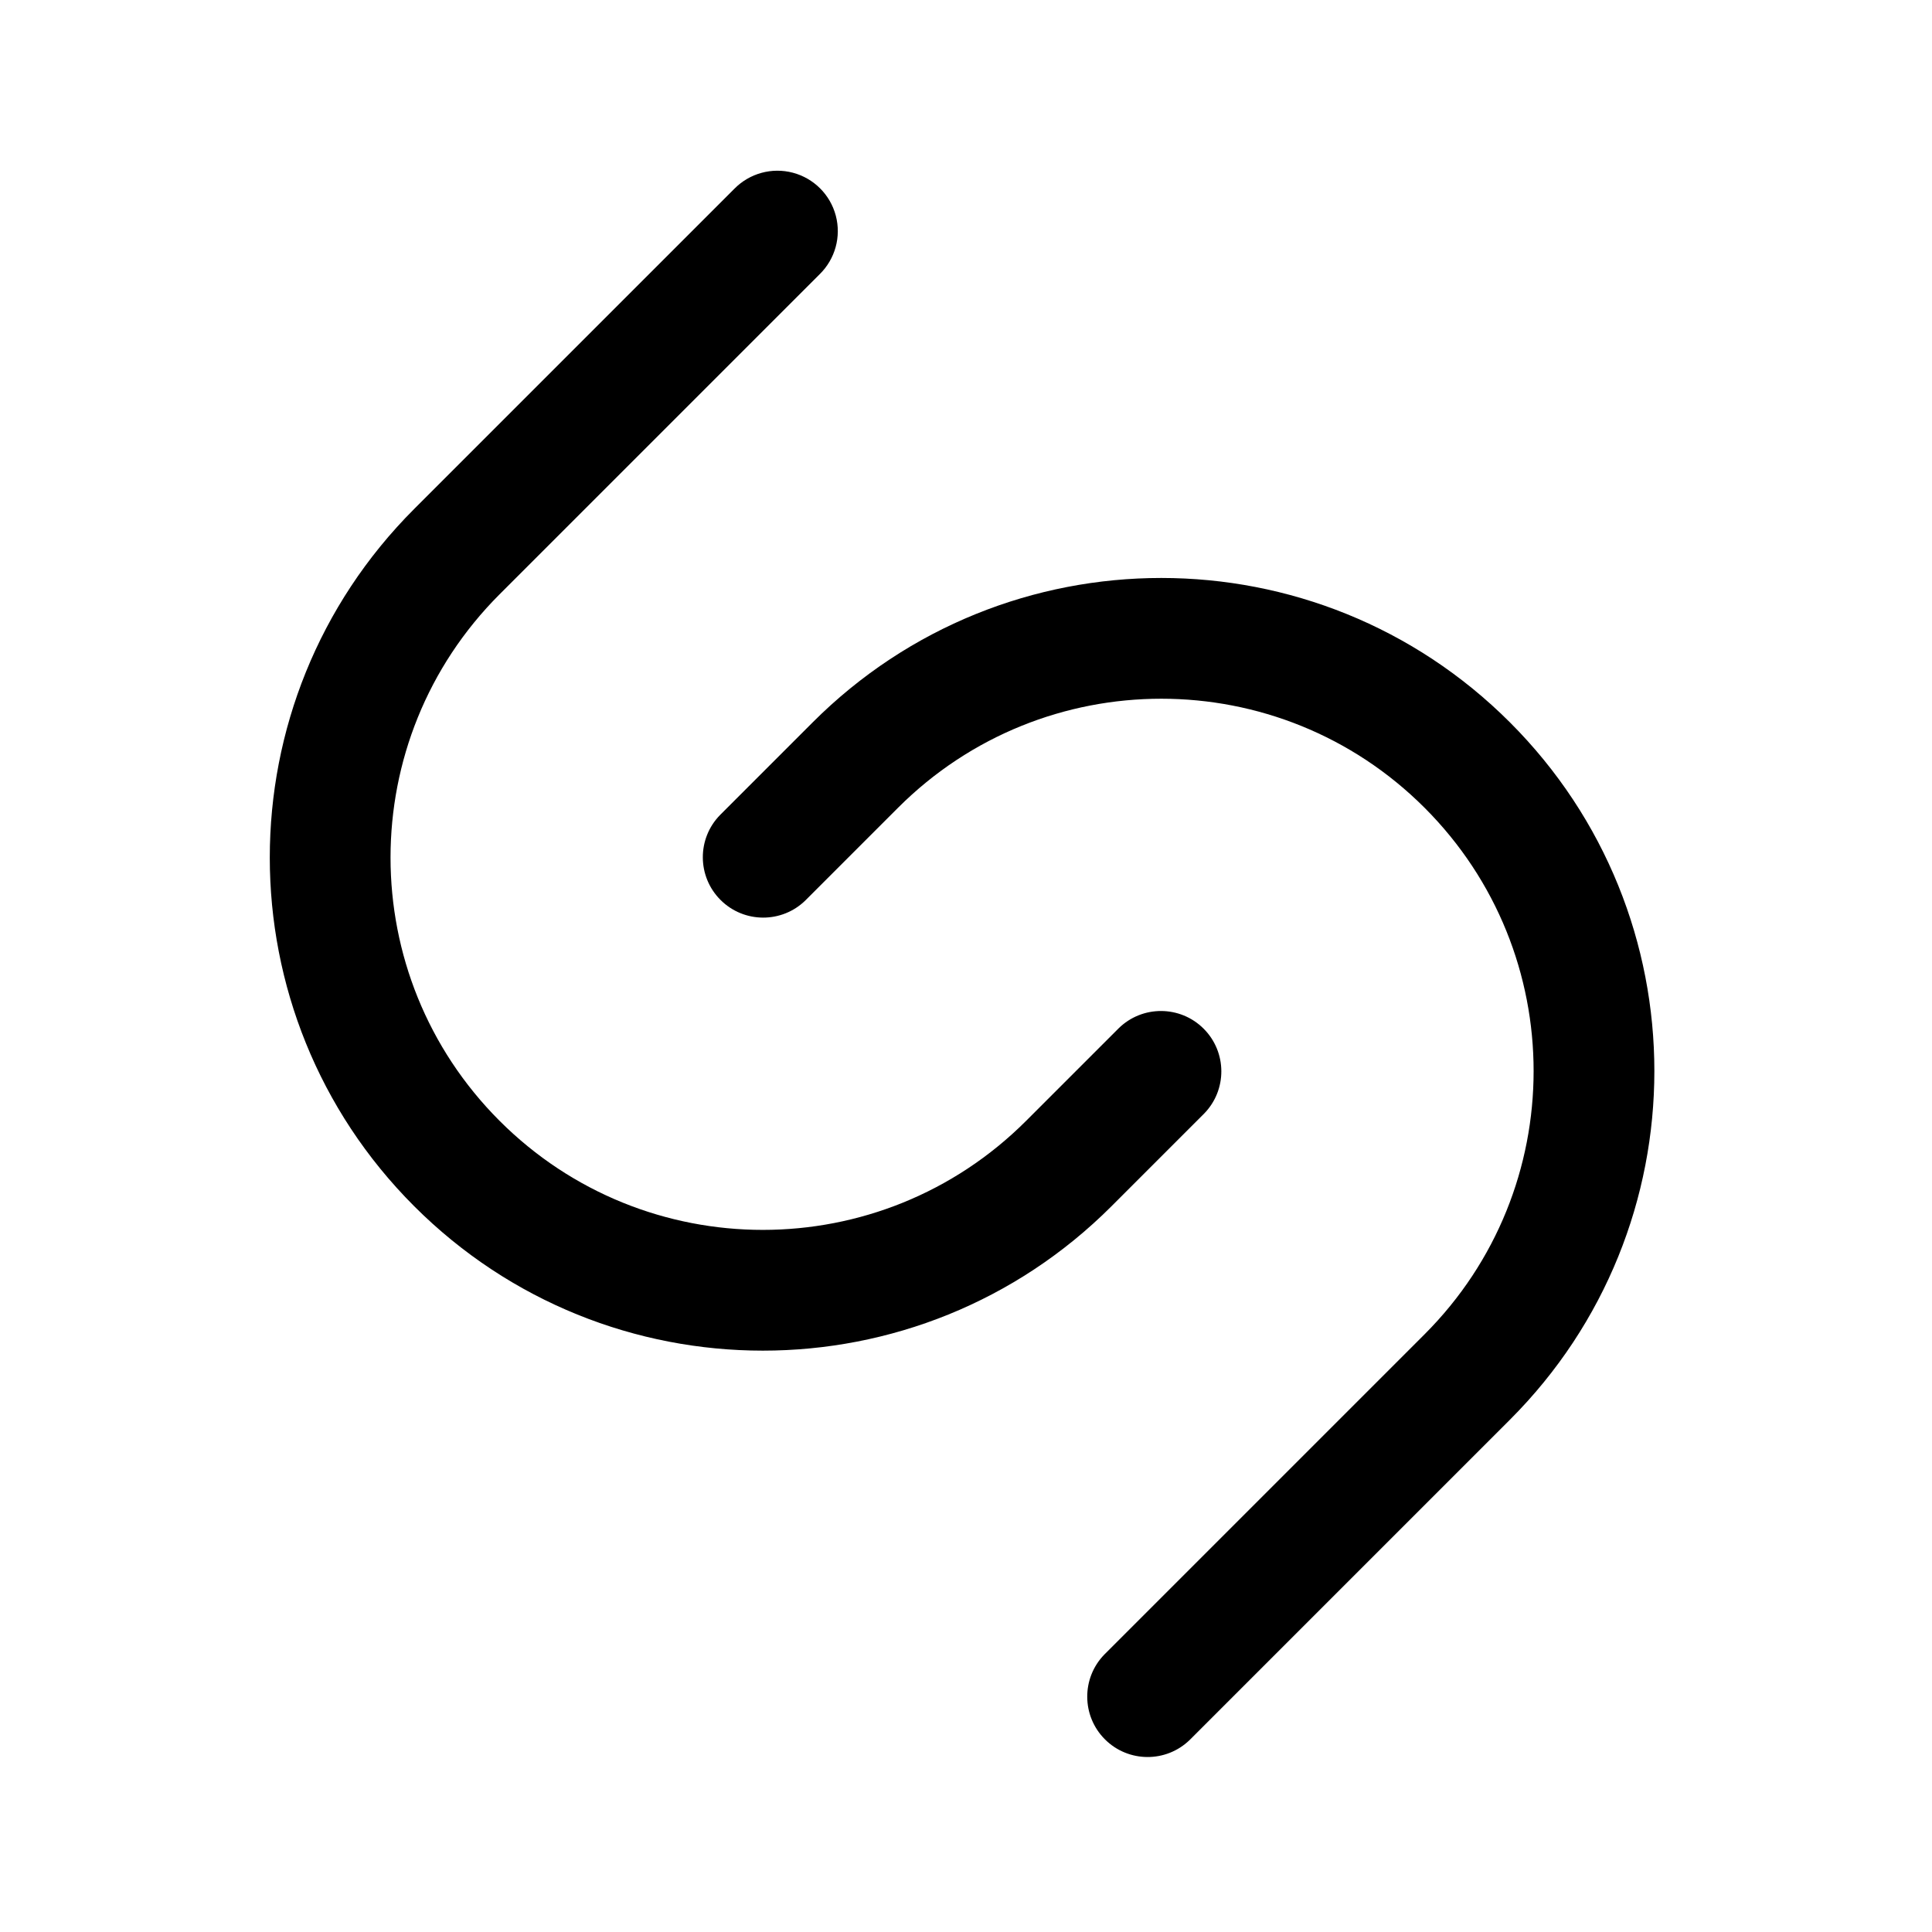
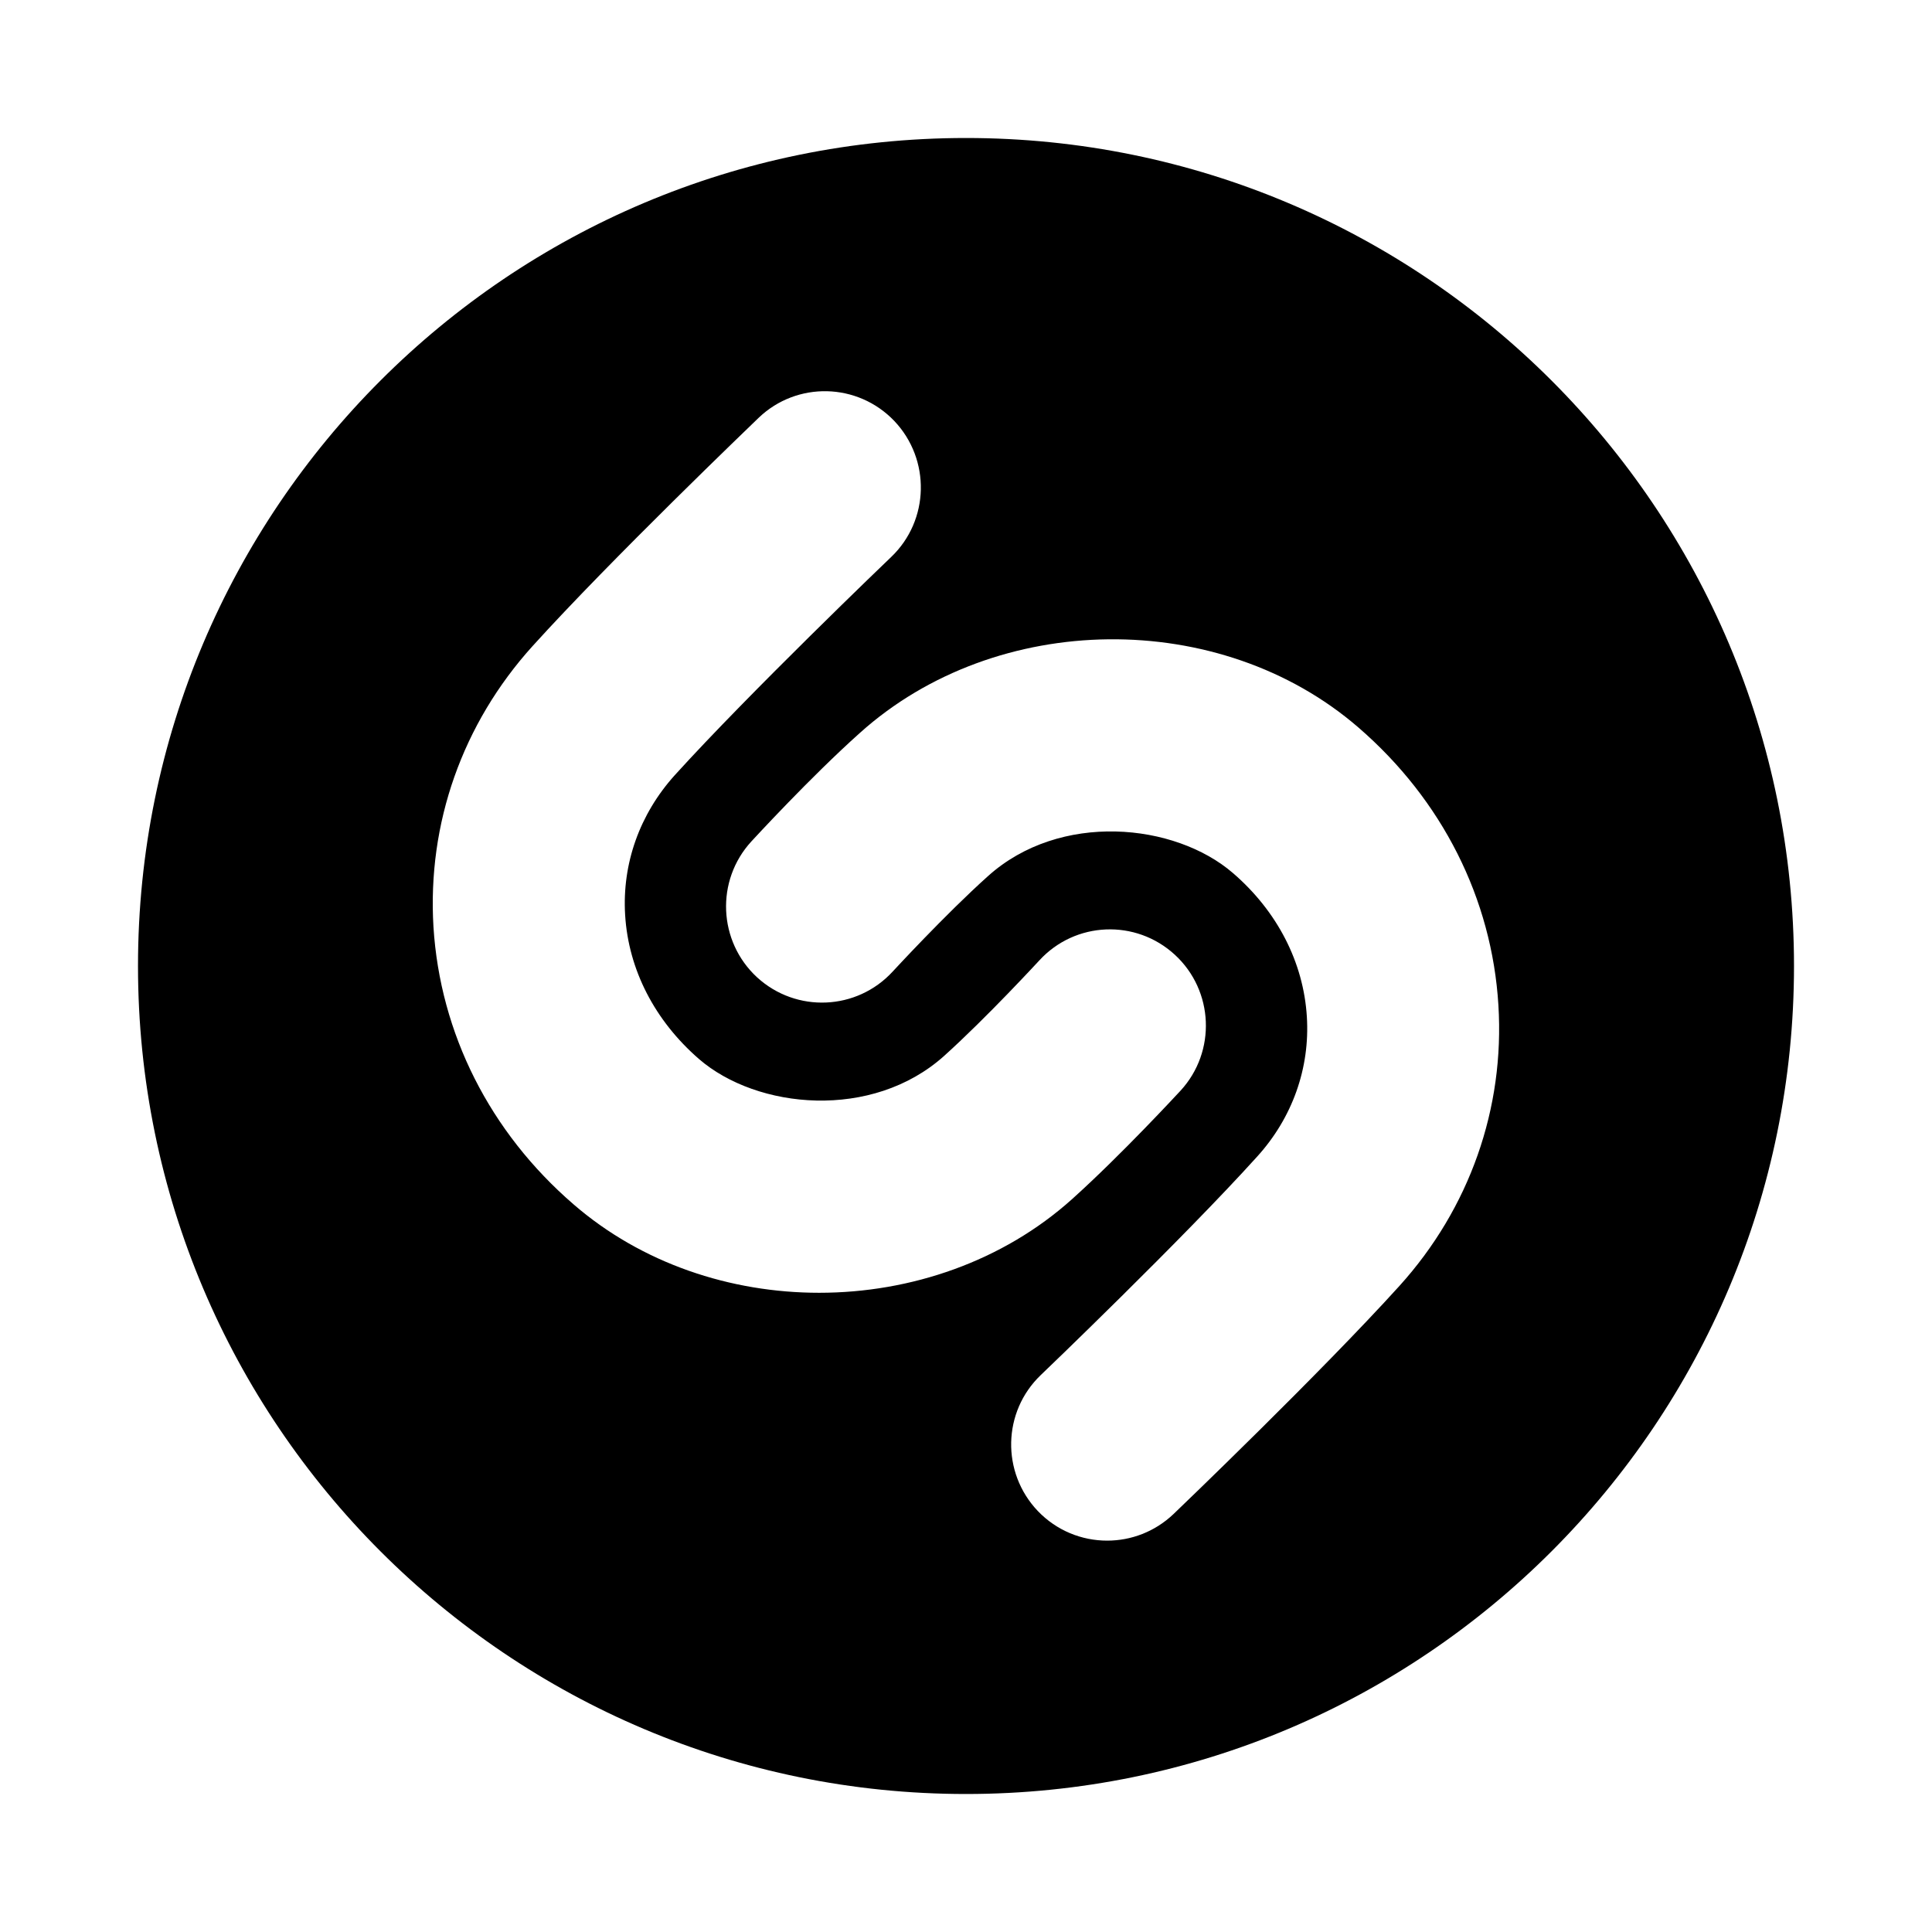
- <svg xmlns="http://www.w3.org/2000/svg" width="800px" height="800px" viewBox="0 0 192 192" fill="none">
-   <path fill="#000000" fill-rule="evenodd" d="M41.163 50.577c-19.136 19.136-19.136 50.161 0 69.297 19.136 19.135 50.16 19.135 69.296 0l9.193-9.193a6 6 0 0 0-8.485-8.485l-9.193 9.192c-14.45 14.45-37.876 14.45-52.326 0-14.45-14.45-14.45-37.876 0-52.326l31.82-31.82a6 6 0 1 0-8.485-8.485l-31.82 31.82Zm108.894 90.51c19.136-19.136 19.136-50.161 0-69.297-19.135-19.136-50.16-19.136-69.296 0l-9.192 9.193a6 6 0 0 0 8.485 8.485l9.192-9.193c14.45-14.449 37.877-14.449 52.326 0 14.449 14.45 14.449 37.877 0 52.326l-31.82 31.82a6.001 6.001 0 0 0 8.486 8.486l31.819-31.82Z" clip-rule="evenodd" />
+ <svg xmlns="http://www.w3.org/2000/svg" fill="#000000" width="800px" height="800px" viewBox="0 0 14 14" role="img" focusable="false" aria-hidden="true">
+   <path d="M 7,1 C 3.687,1 1,3.686 1,7 1,10.312 3.687,13 7,13 10.314,13 13,10.312 13,7 13,3.686 10.314,1 7,1 M 5.936,9.368 C 5.293,9.368 4.65,9.155 4.156,8.727 3.549,8.203 3.189,7.488 3.141,6.716 3.096,5.966 3.351,5.244 3.859,4.682 4.43,4.051 5.454,3.07 5.497,3.028 5.774,2.762 6.214,2.772 6.48,3.05 6.745,3.329 6.736,3.77 6.458,4.036 6.447,4.046 5.427,5.024 4.889,5.618 4.635,5.9 4.507,6.259 4.53,6.631 4.554,7.026 4.744,7.395 5.065,7.674 5.487,8.039 6.32,8.119 6.841,7.652 7.151,7.373 7.527,6.964 7.531,6.96 7.791,6.676 8.231,6.658 8.514,6.919 8.796,7.179 8.815,7.62 8.555,7.903 8.538,7.921 8.129,8.365 7.769,8.689 7.267,9.14 6.601,9.368 5.936,9.368 M 10.141,9.318 c -0.571,0.631 -1.594,1.612 -1.638,1.654 -0.135,0.128 -0.307,0.192 -0.48,0.192 -0.184,0 -0.366,-0.072 -0.503,-0.215 -0.265,-0.279 -0.256,-0.719 0.022,-0.985 0.011,-0.01 1.031,-0.988 1.568,-1.583 C 9.365,8.1 9.493,7.74 9.47,7.368 9.446,6.974 9.256,6.604 8.935,6.327 8.513,5.962 7.68,5.88 7.159,6.349 6.849,6.627 6.473,7.036 6.469,7.04 6.209,7.323 5.77,7.342 5.486,7.082 5.204,6.822 5.184,6.381 5.445,6.097 5.462,6.079 5.87,5.634 6.231,5.311 7.22,4.422 8.841,4.404 9.844,5.272 c 0.607,0.525 0.967,1.24 1.014,2.012 0.046,0.748 -0.209,1.472 -0.717,2.034" />
</svg>
